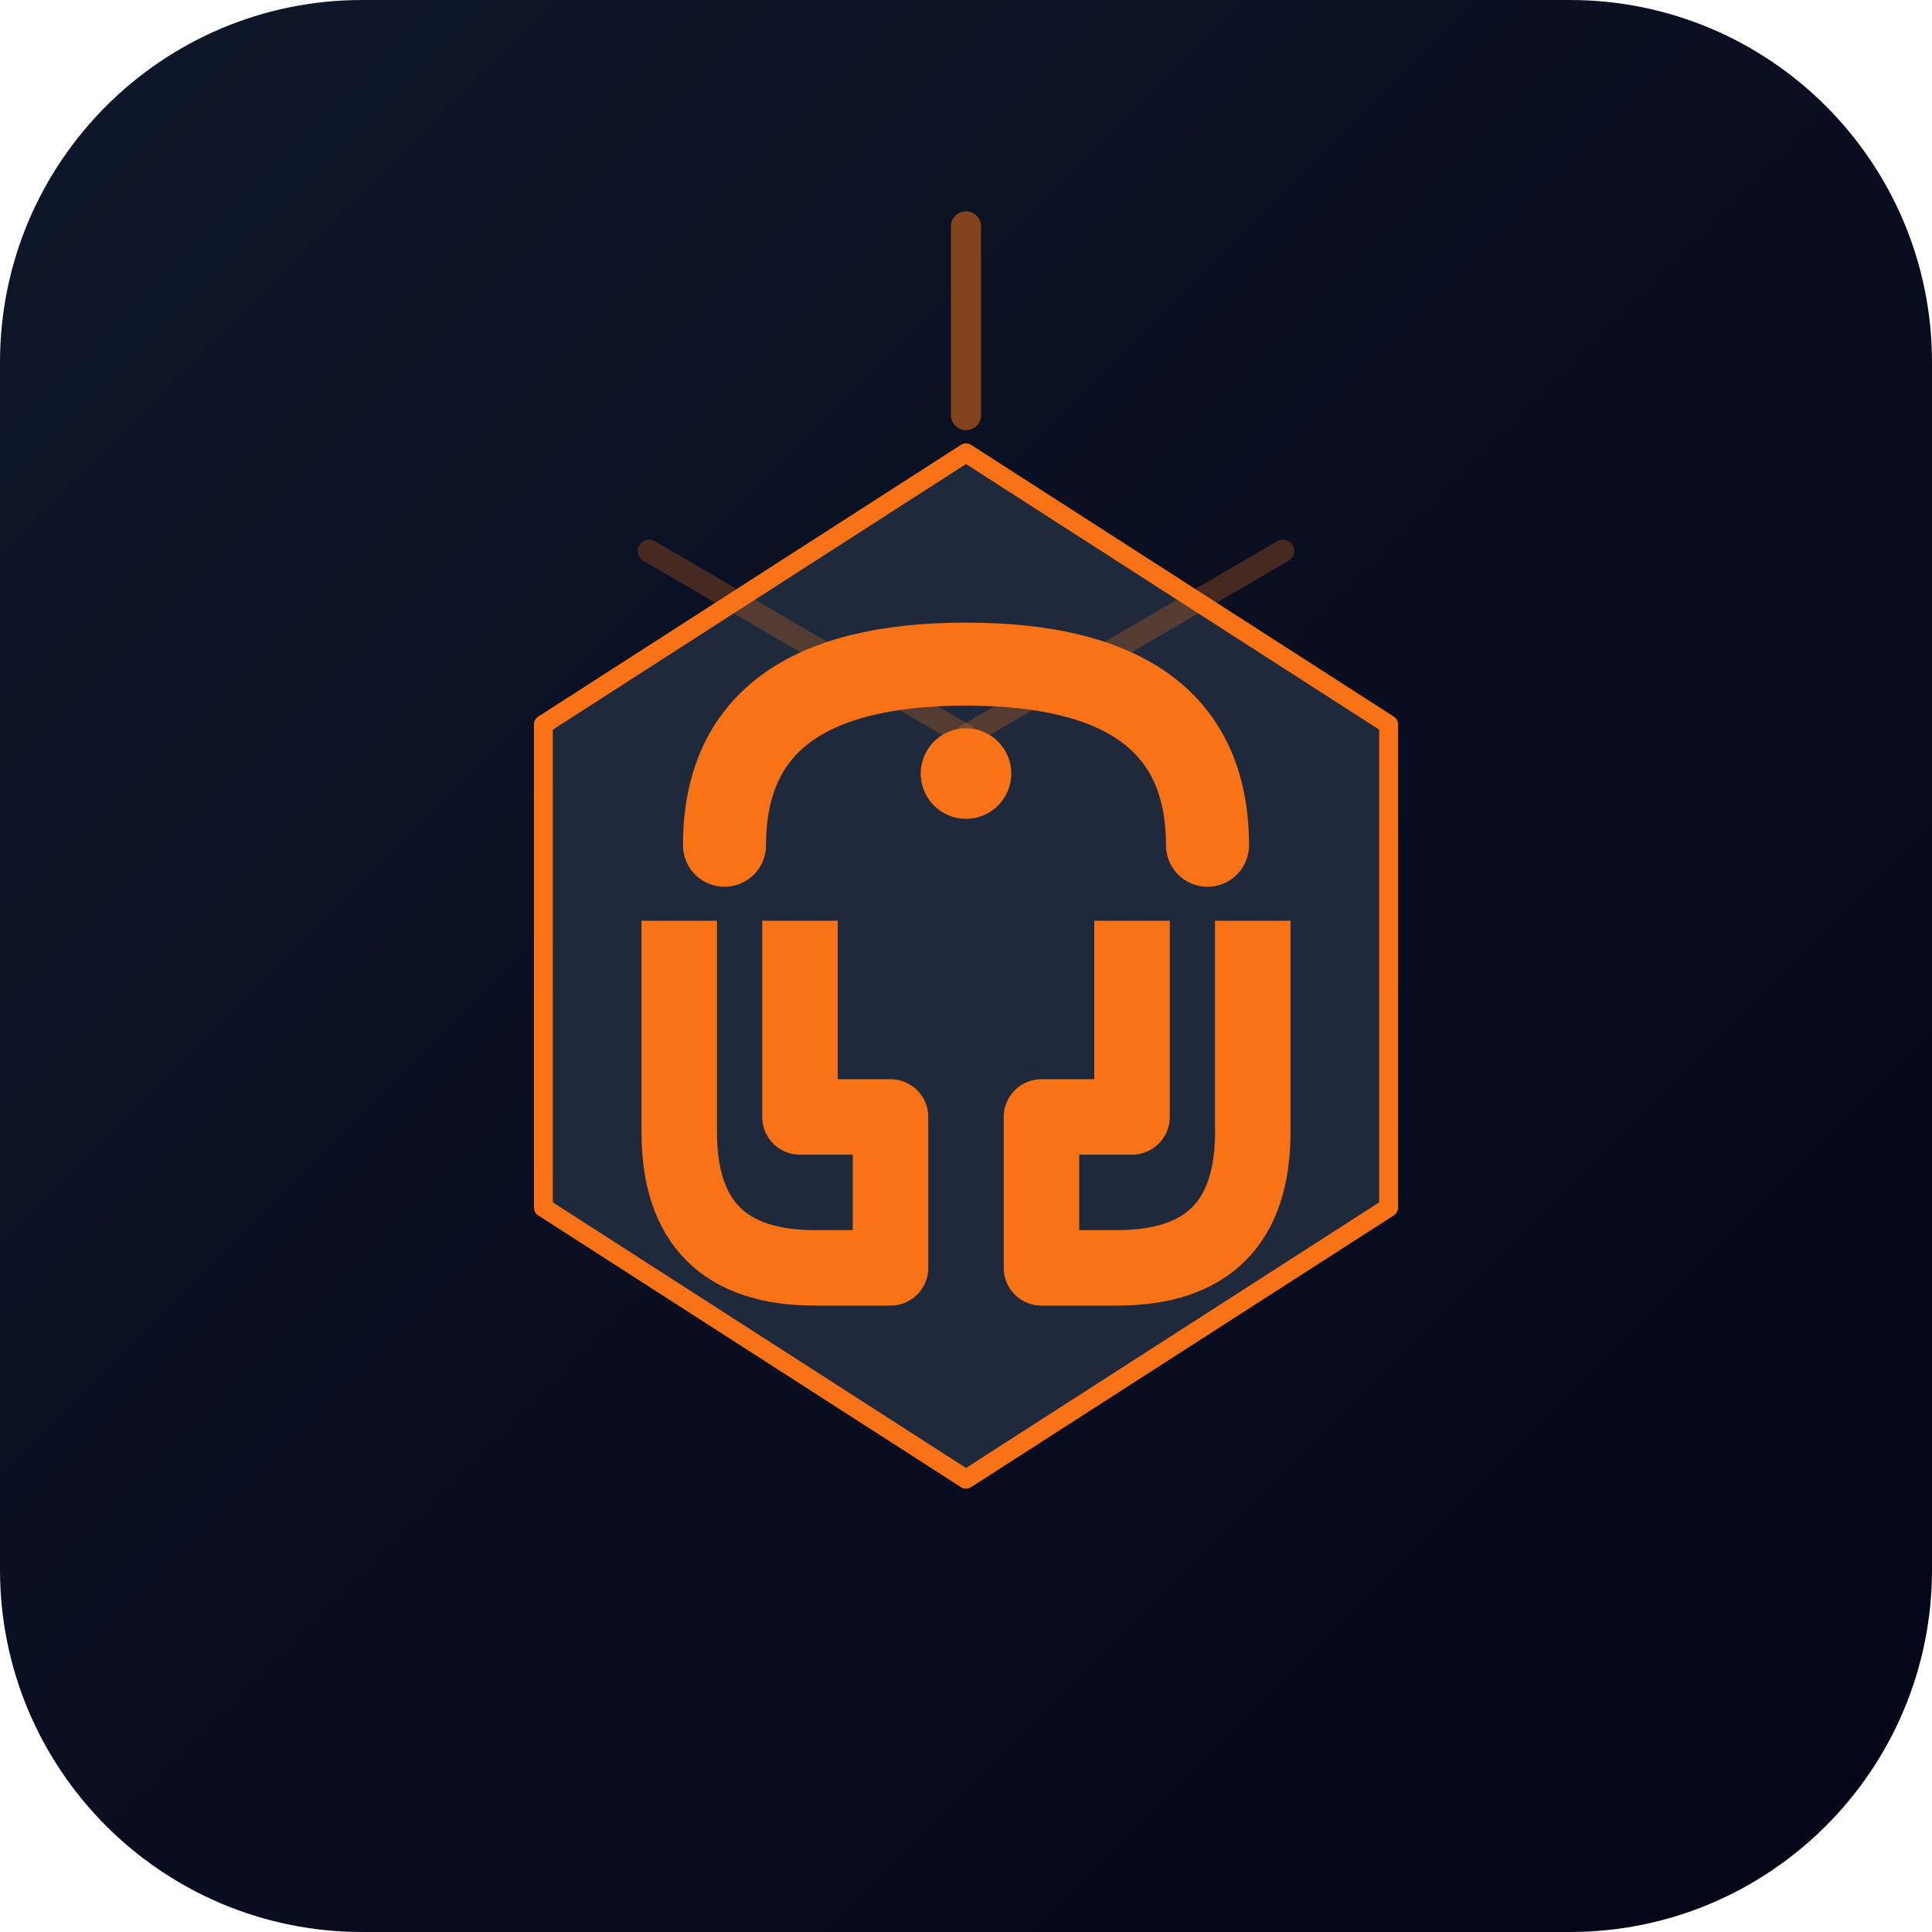
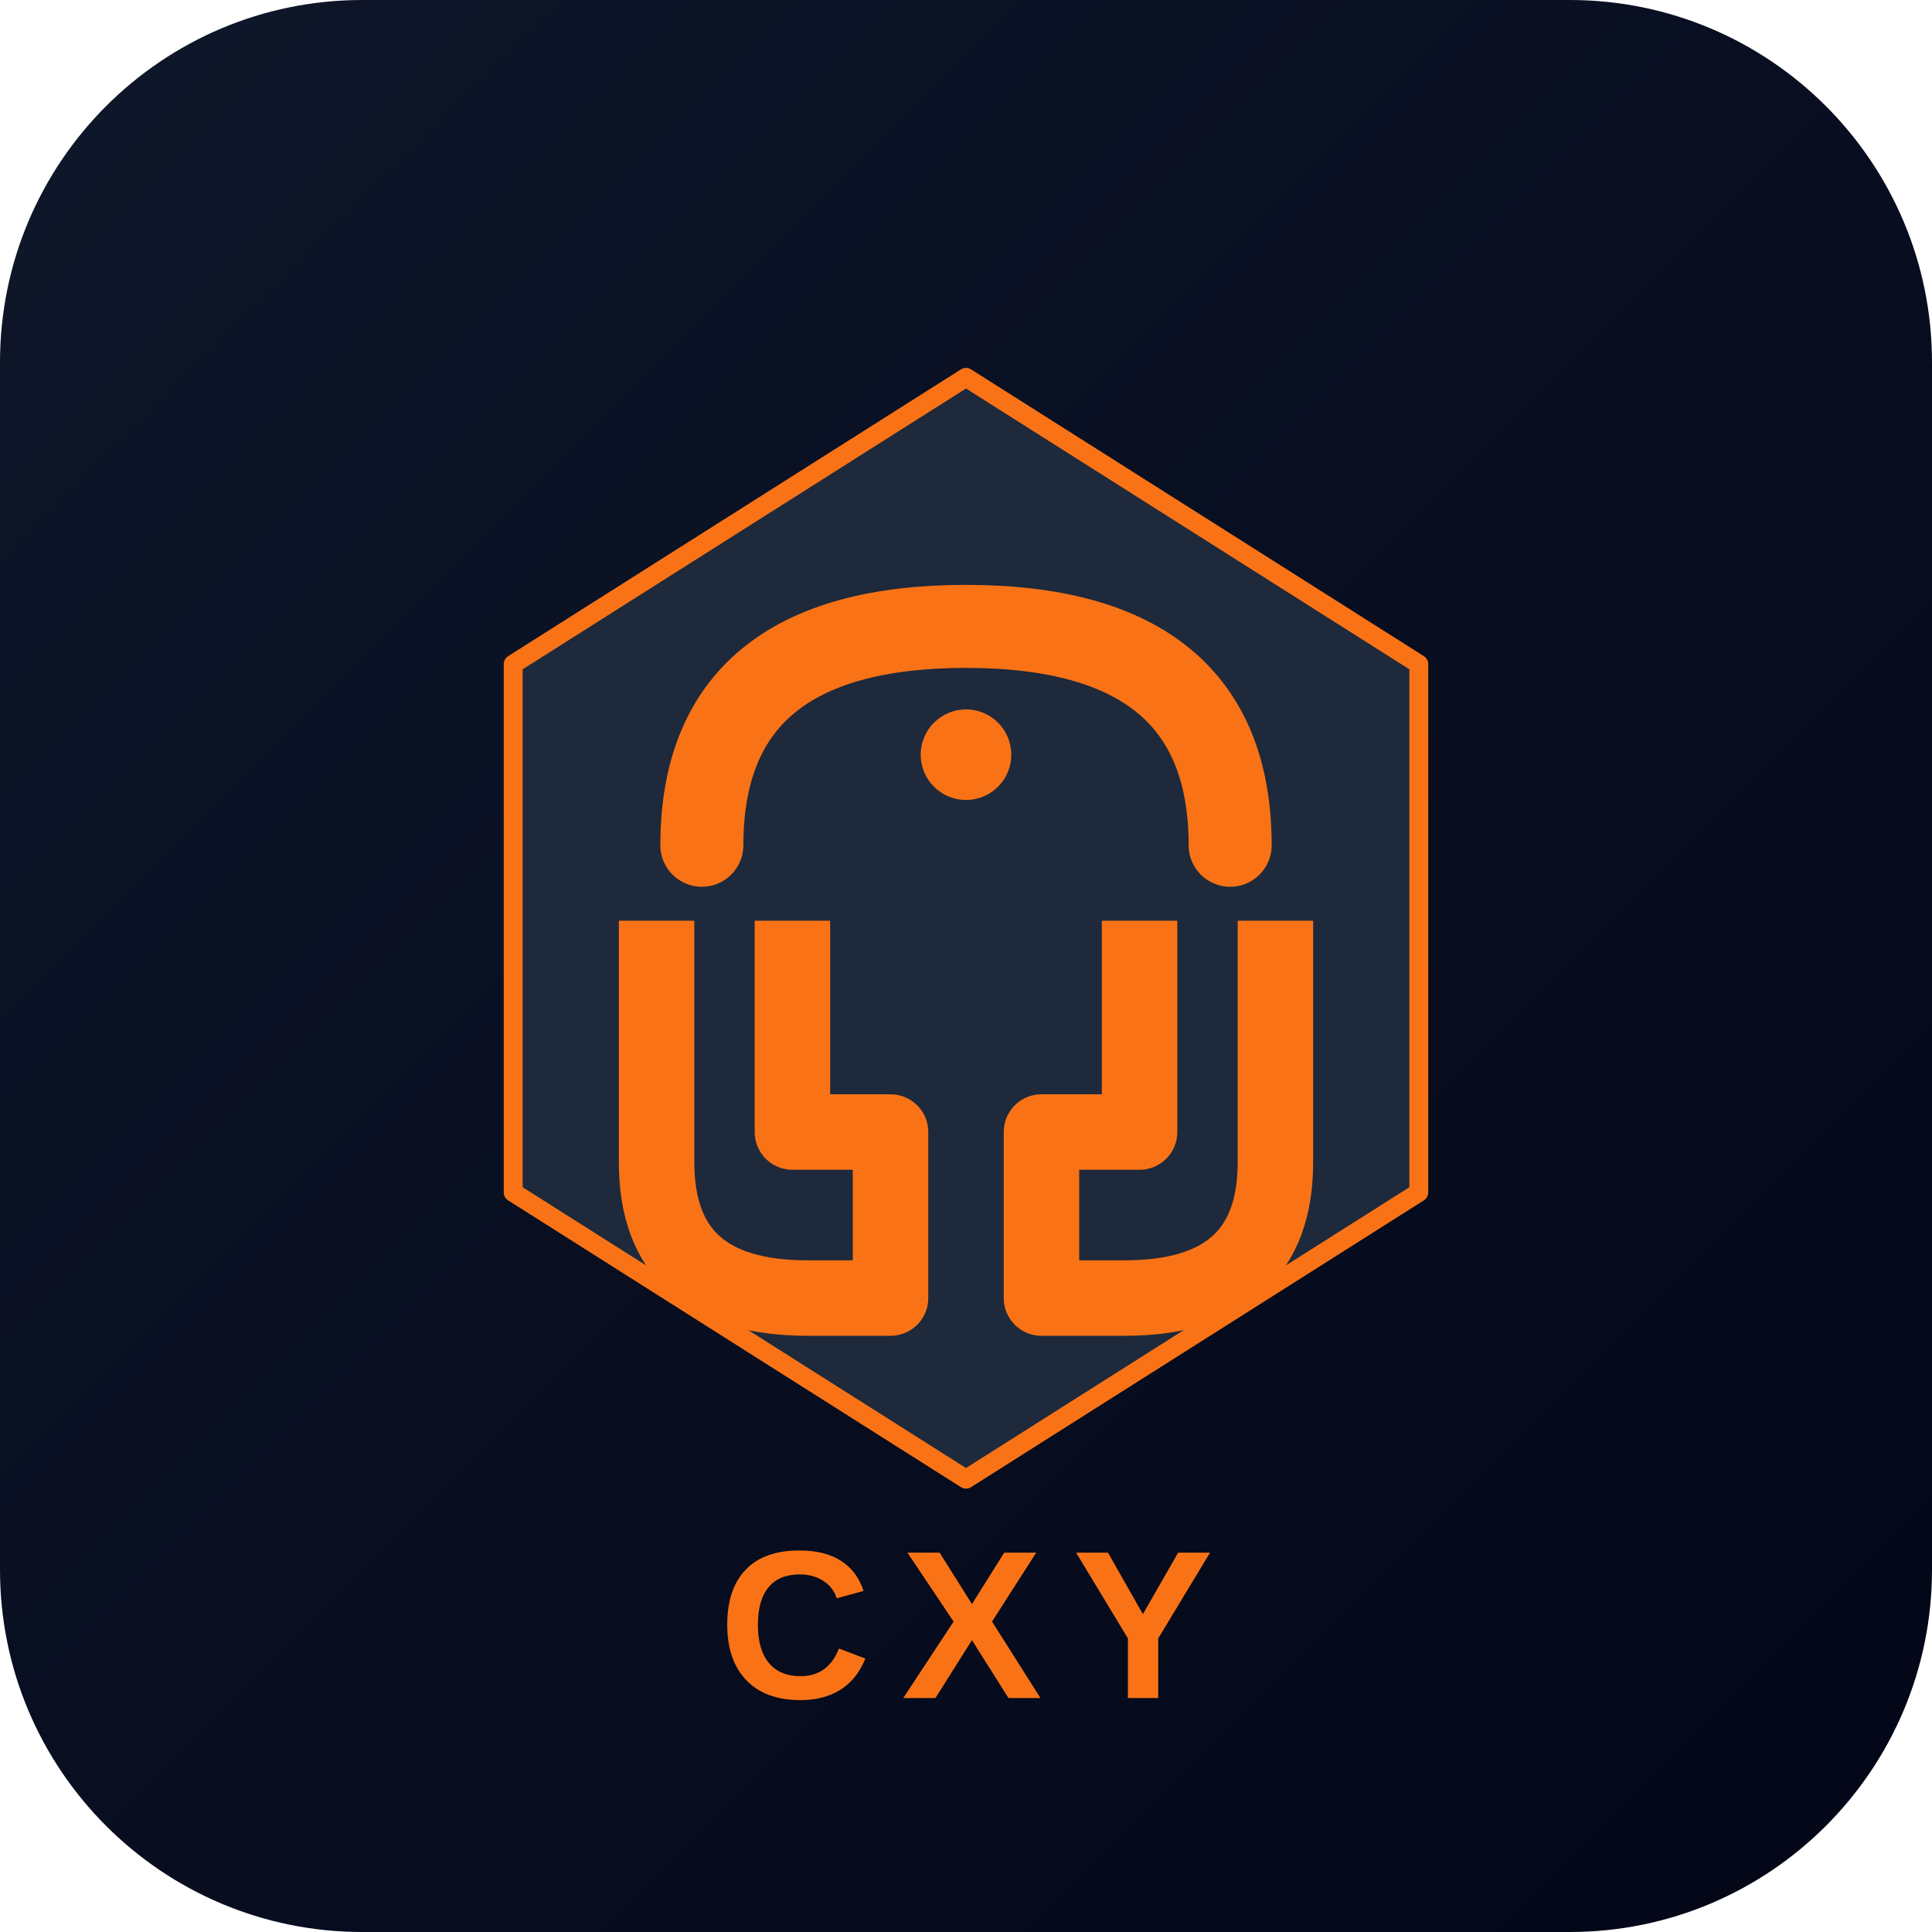
<svg xmlns="http://www.w3.org/2000/svg" viewBox="0 0 512 512">
  <defs>
    <linearGradient id="bg" x1="0" y1="0" x2="1" y2="1">
      <stop offset="0%" stop-color="#0f172a" />
      <stop offset="100%" stop-color="#020617" />
    </linearGradient>
  </defs>
  <rect width="512" height="512" rx="96" fill="url(#bg)" />
-   <polygon points="256,120 368,192 368,320 256,392 144,320 144,192" fill="#1e293b" stroke="#f97316" stroke-width="5" stroke-linejoin="round" />
-   <path d="M192,224 Q192,176 256,176 Q320,176 320,224" stroke="#f97316" stroke-width="22" stroke-linecap="round" fill="none" />
-   <path d="M180,244 L180,300 Q180,336 216,336 L236,336 L236,296 L212,296 L212,244" stroke="#f97316" stroke-width="20" stroke-linejoin="round" fill="none" />
-   <path d="M332,244 L332,300 Q332,336 296,336 L276,336 L276,296 L300,296 L300,244" stroke="#f97316" stroke-width="20" stroke-linejoin="round" fill="none" />
-   <circle cx="256" cy="205" r="12" fill="#f97316" />
-   <path d="M256,60 L256,110" stroke="#f97316" stroke-width="8" stroke-linecap="round" opacity="0.5" />
-   <path d="M340,146 L256,195" stroke="#f97316" stroke-width="6" stroke-linecap="round" opacity="0.25" />
-   <path d="M172,146 L256,195" stroke="#f97316" stroke-width="6" stroke-linecap="round" opacity="0.25" />
+   <polygon points="256,100 376,176 376,316 256,392 136,316 136,176" fill="#1e293b" stroke="#f97316" stroke-width="5" stroke-linejoin="round" />
+   <path d="M186,224 Q186,166 256,166 Q326,166 326,224" stroke="#f97316" stroke-width="22" stroke-linecap="round" fill="none" />
+   <path d="M174,244 L174,308 Q174,344 214,344 L236,344 L236,300 L210,300 L210,244" stroke="#f97316" stroke-width="20" stroke-linejoin="round" fill="none" />
+   <path d="M338,244 L338,308 Q338,344 298,344 L276,344 L276,300 L302,300 L302,244" stroke="#f97316" stroke-width="20" stroke-linejoin="round" fill="none" />
+   <circle cx="256" cy="200" r="12" fill="#f97316" />
+   <text x="256" y="450" font-family="Arial,Helvetica,sans-serif" font-size="56" font-weight="900" fill="#f97316" text-anchor="middle" letter-spacing="8">CXY</text>
</svg>
